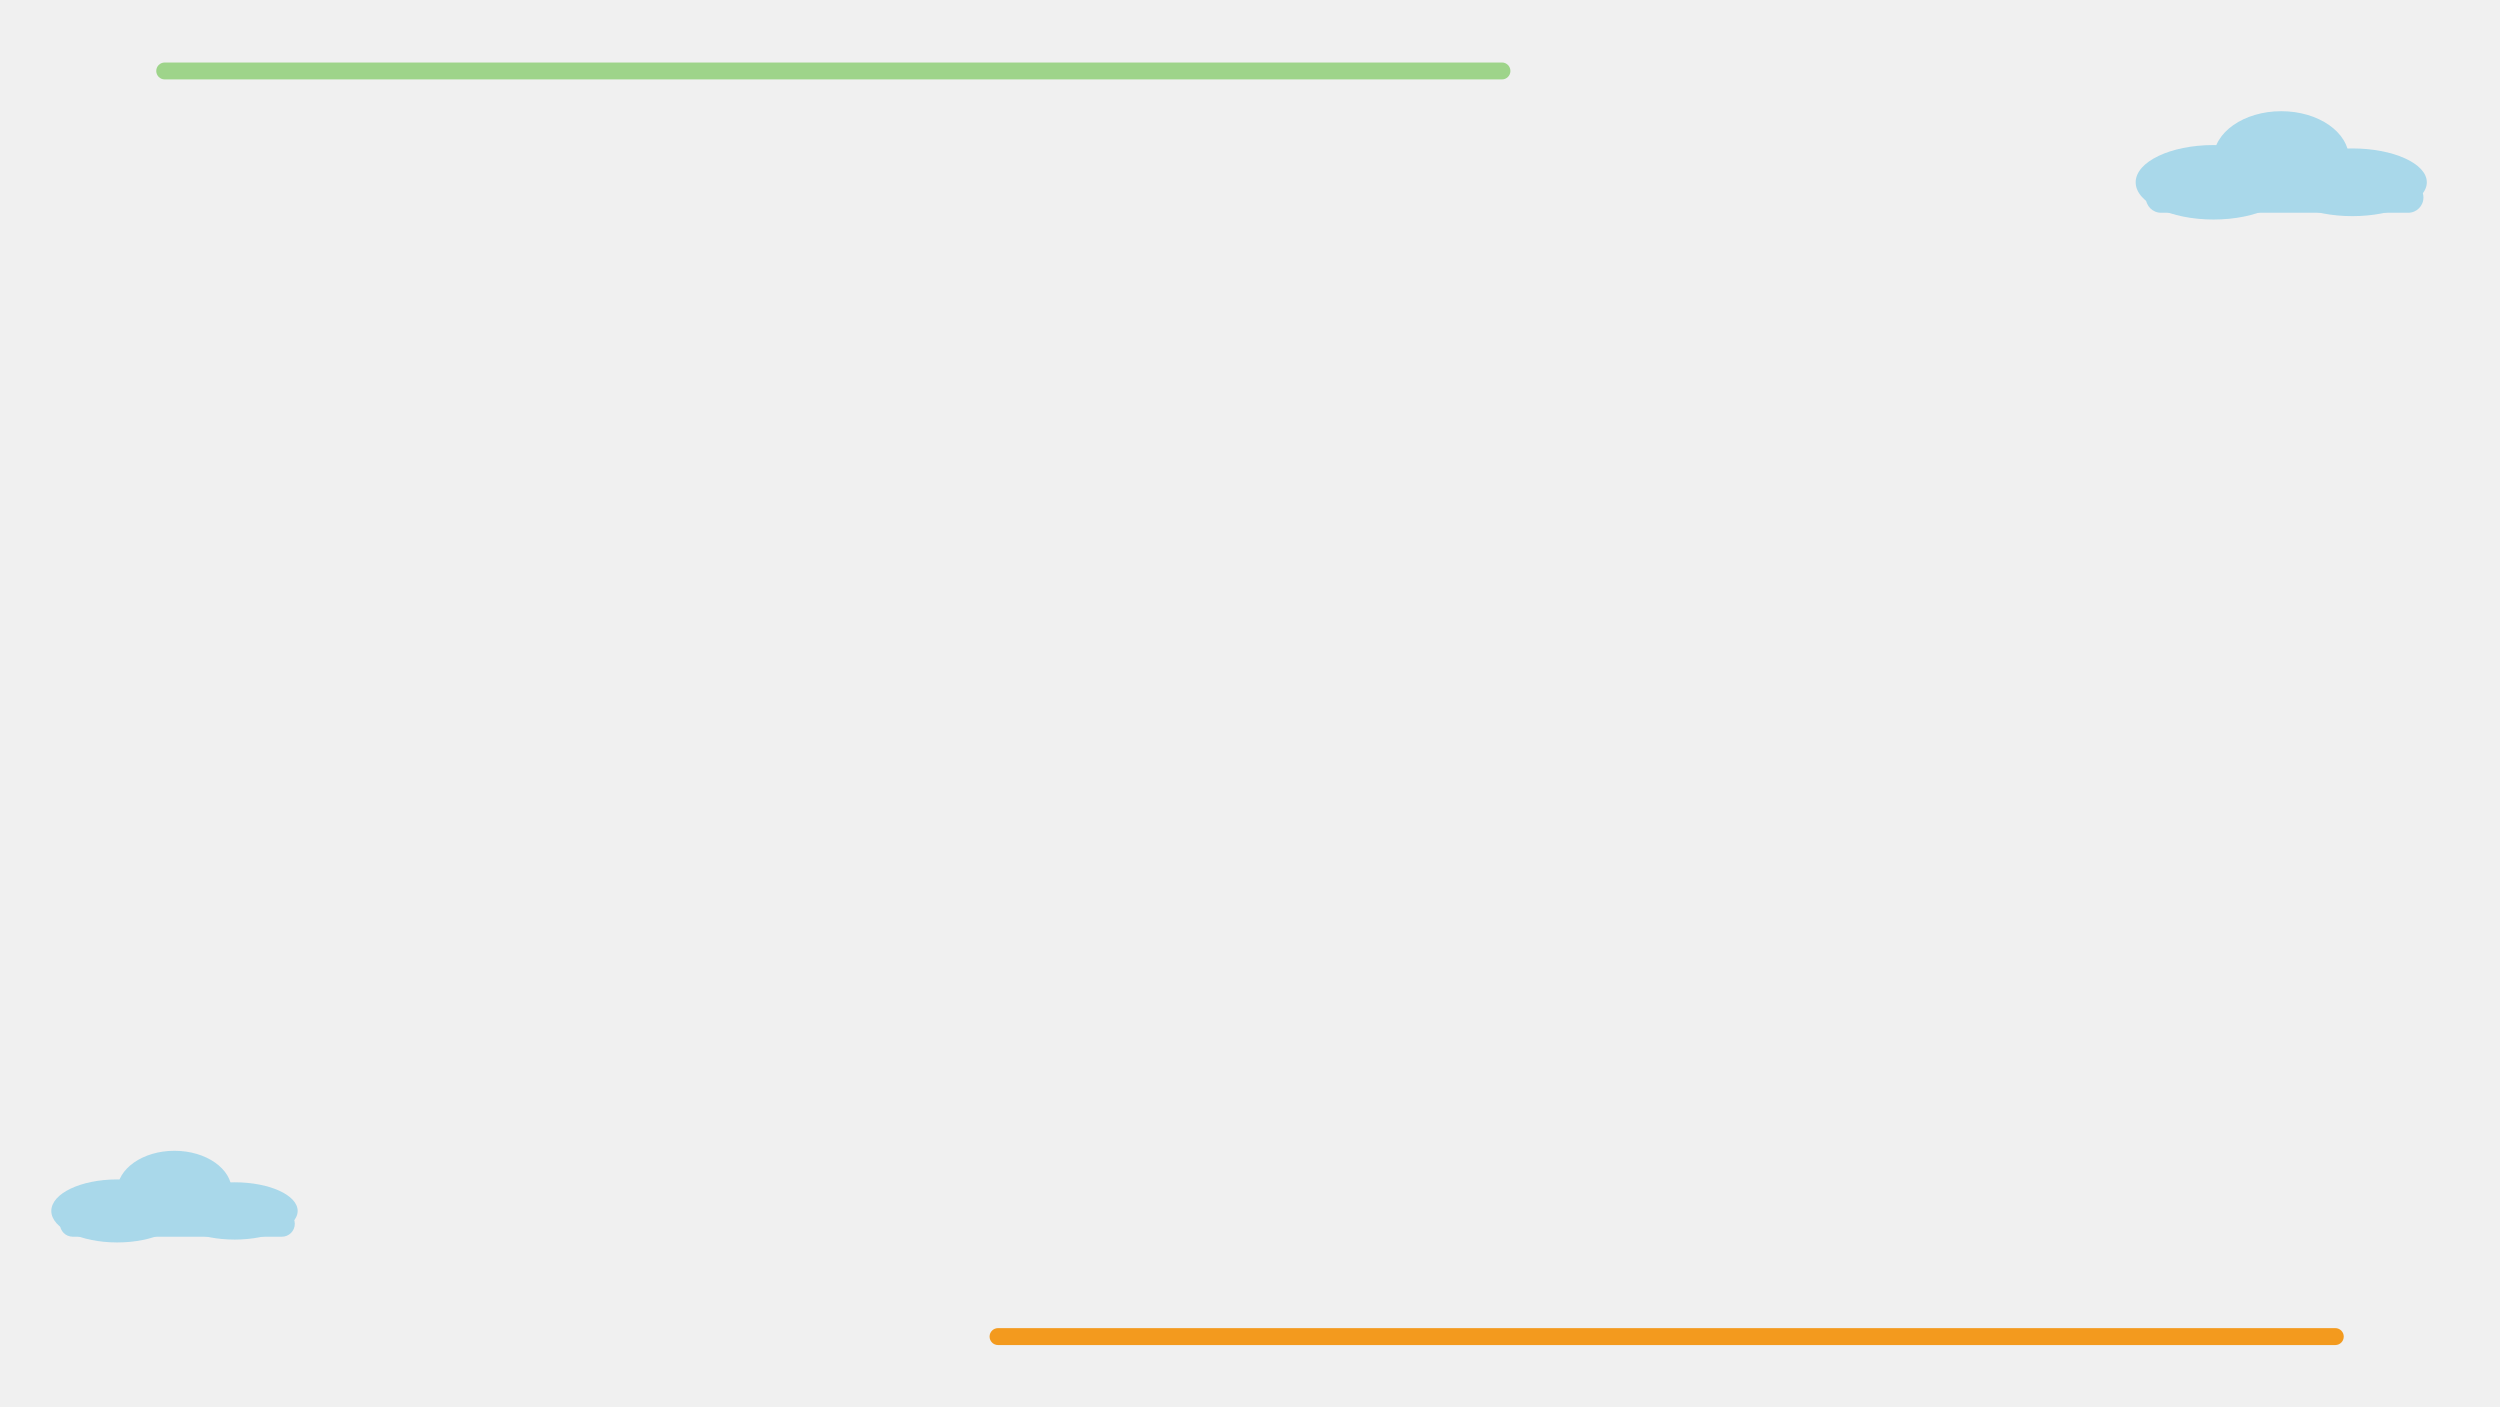
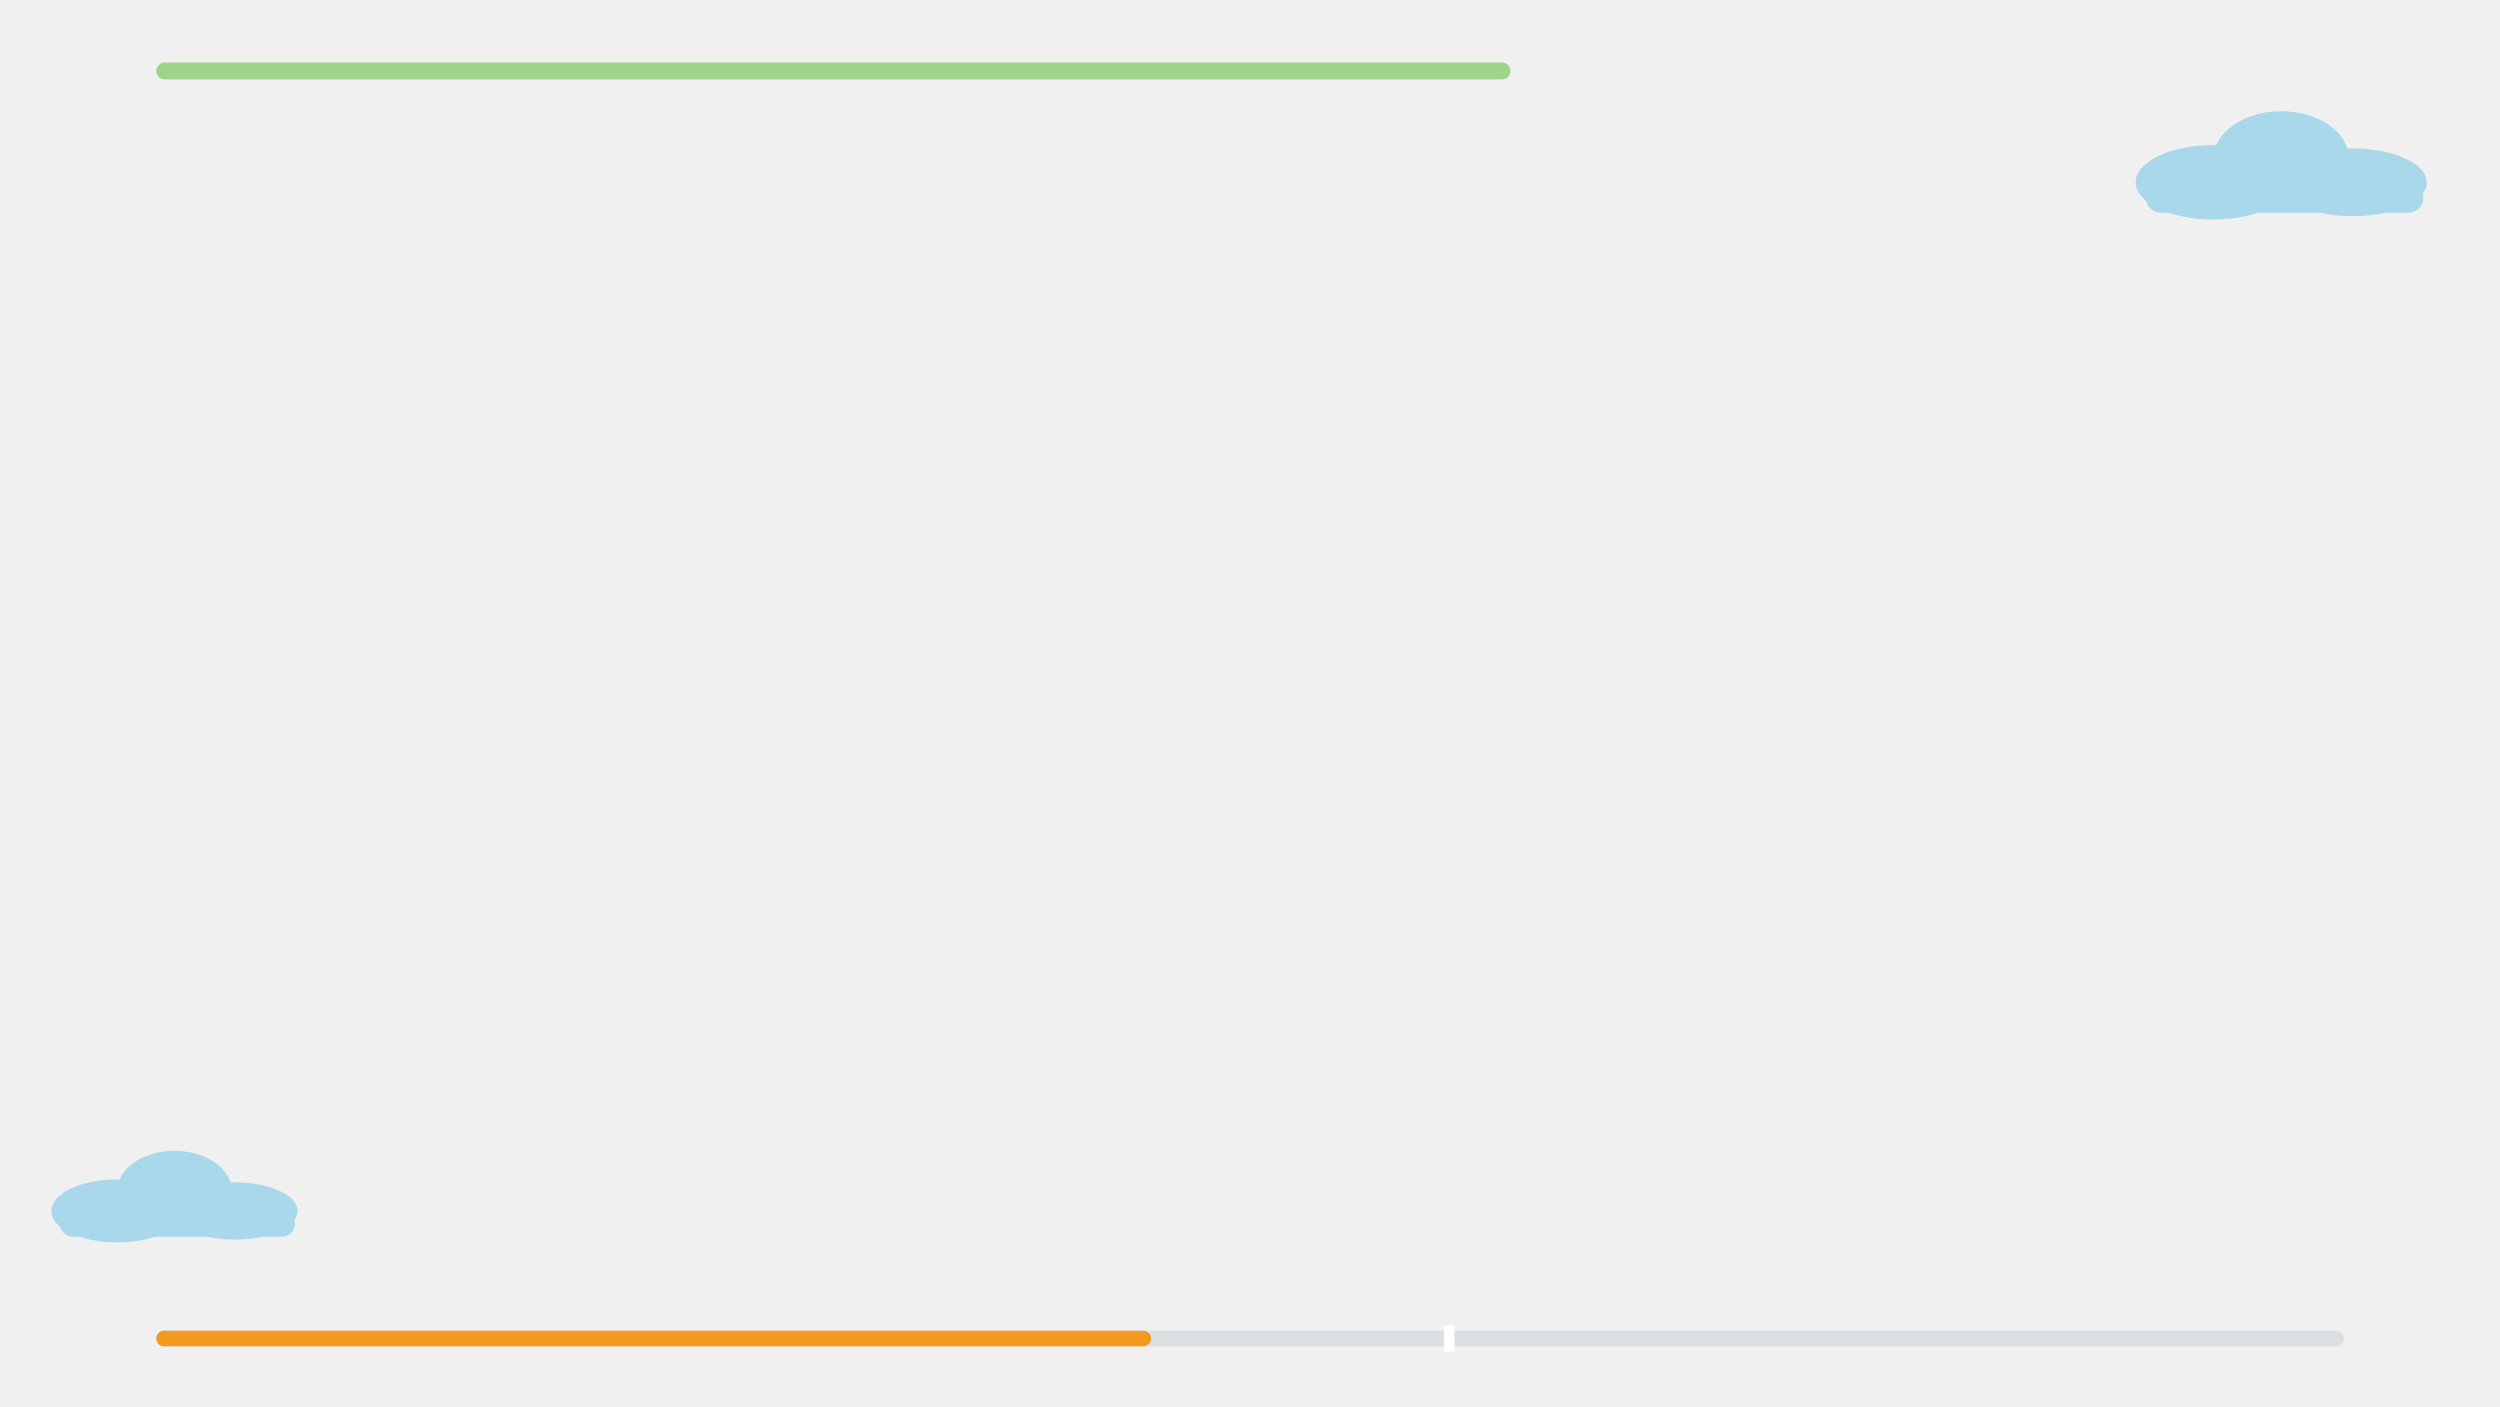
<svg xmlns="http://www.w3.org/2000/svg" viewBox="0 0 1920 1080" width="1920" height="1080">
  <rect x="120" y="48" width="1040" height="13" rx="6.5" fill="#9ED48A" />
-   <rect x="760" y="1020" width="1040" height="13" rx="6.5" fill="#F39A1E" />
+   <rect x="120" y="1022" width="1680" height="12" rx="6" fill="#DADFE2" />
+   <rect x="120" y="1022" width="764" height="12" rx="6" fill="#F39A1E" />
+   <rect x="1109" y="1018" width="8" height="20" fill="#FFFFFF" />
  <g fill="#A9D8EA">
    <ellipse cx="1700" cy="140" rx="59.8" ry="28.6" />
    <ellipse cx="1752" cy="121.8" rx="52" ry="36.4" />
    <ellipse cx="1806.6" cy="140" rx="57.2" ry="26" />
    <rect x="1648" y="140" width="213.2" height="23.4" rx="11.7" />
  </g>
  <g fill="#A9D8EA">
    <ellipse cx="90" cy="930" rx="50.6" ry="24.2" />
    <ellipse cx="134" cy="914.6" rx="44" ry="30.8" />
    <ellipse cx="180.2" cy="930" rx="48.4" ry="22" />
    <rect x="46" y="930" width="180.4" height="19.8" rx="9.9" />
  </g>
</svg>
